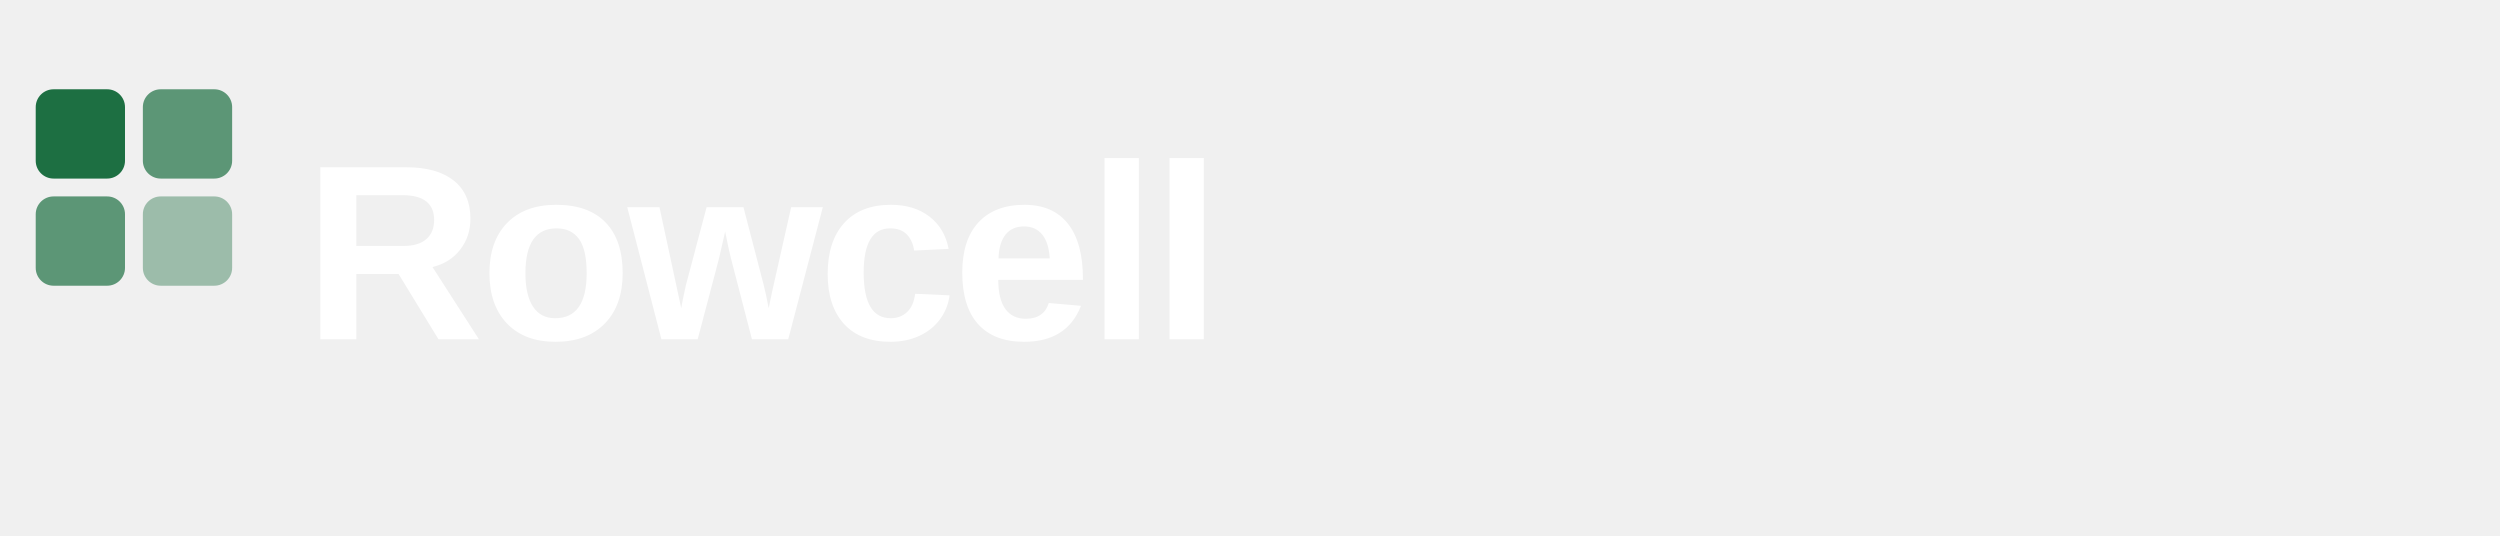
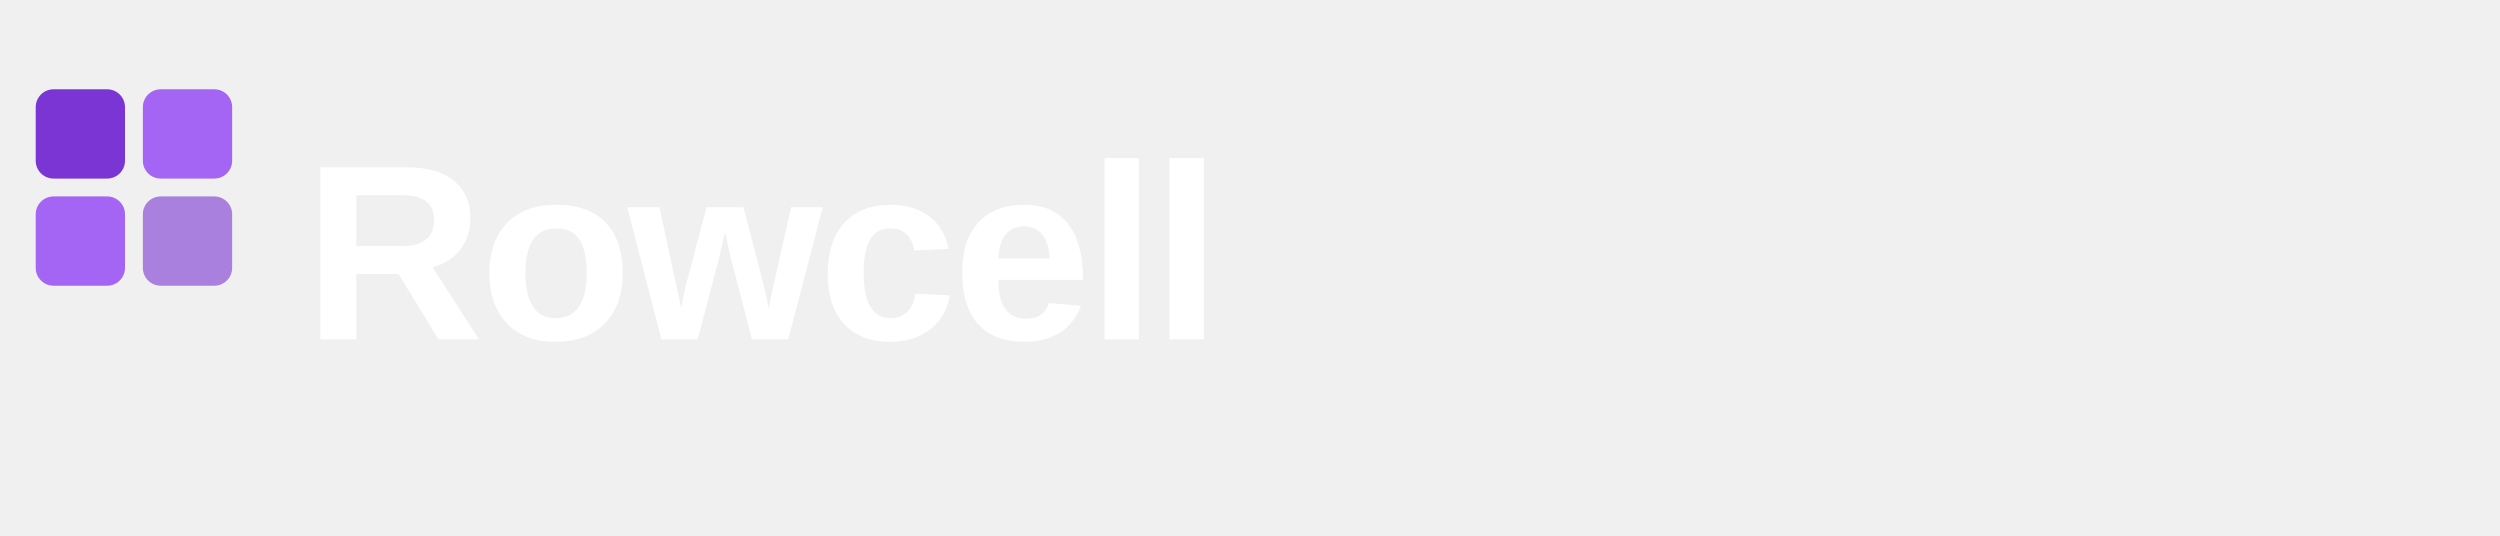
<svg xmlns="http://www.w3.org/2000/svg" viewBox="0 0 280 60" width="280" height="60">
  <rect width="280" height="60" fill="transparent" />
-   <rect x="4" y="10" width="10" height="10" rx="2" fill="#1D6F42" />
-   <rect x="16" y="10" width="10" height="10" rx="2" fill="#1D6F42" opacity="0.7" />
-   <rect x="4" y="22" width="10" height="10" rx="2" fill="#1D6F42" opacity="0.7" />
-   <rect x="16" y="22" width="10" height="10" rx="2" fill="#1D6F42" opacity="0.4" />
+   <rect x="4" y="10" width="10" height="10" rx="2" fill="#7B35D4" />
+   <rect x="16" y="10" width="10" height="10" rx="2" fill="#9B55F4" opacity="0.9" />
+   <rect x="4" y="22" width="10" height="10" rx="2" fill="#9B55F4" opacity="0.9" />
+   <rect x="16" y="22" width="10" height="10" rx="2" fill="#7B35D4" opacity="0.6" />
  <text x="34" y="38" font-family="Arial Black,Arial,sans-serif" font-weight="900" font-size="28" fill="#FFFFFF" letter-spacing="-0.5">Rowcell</text>
</svg>
